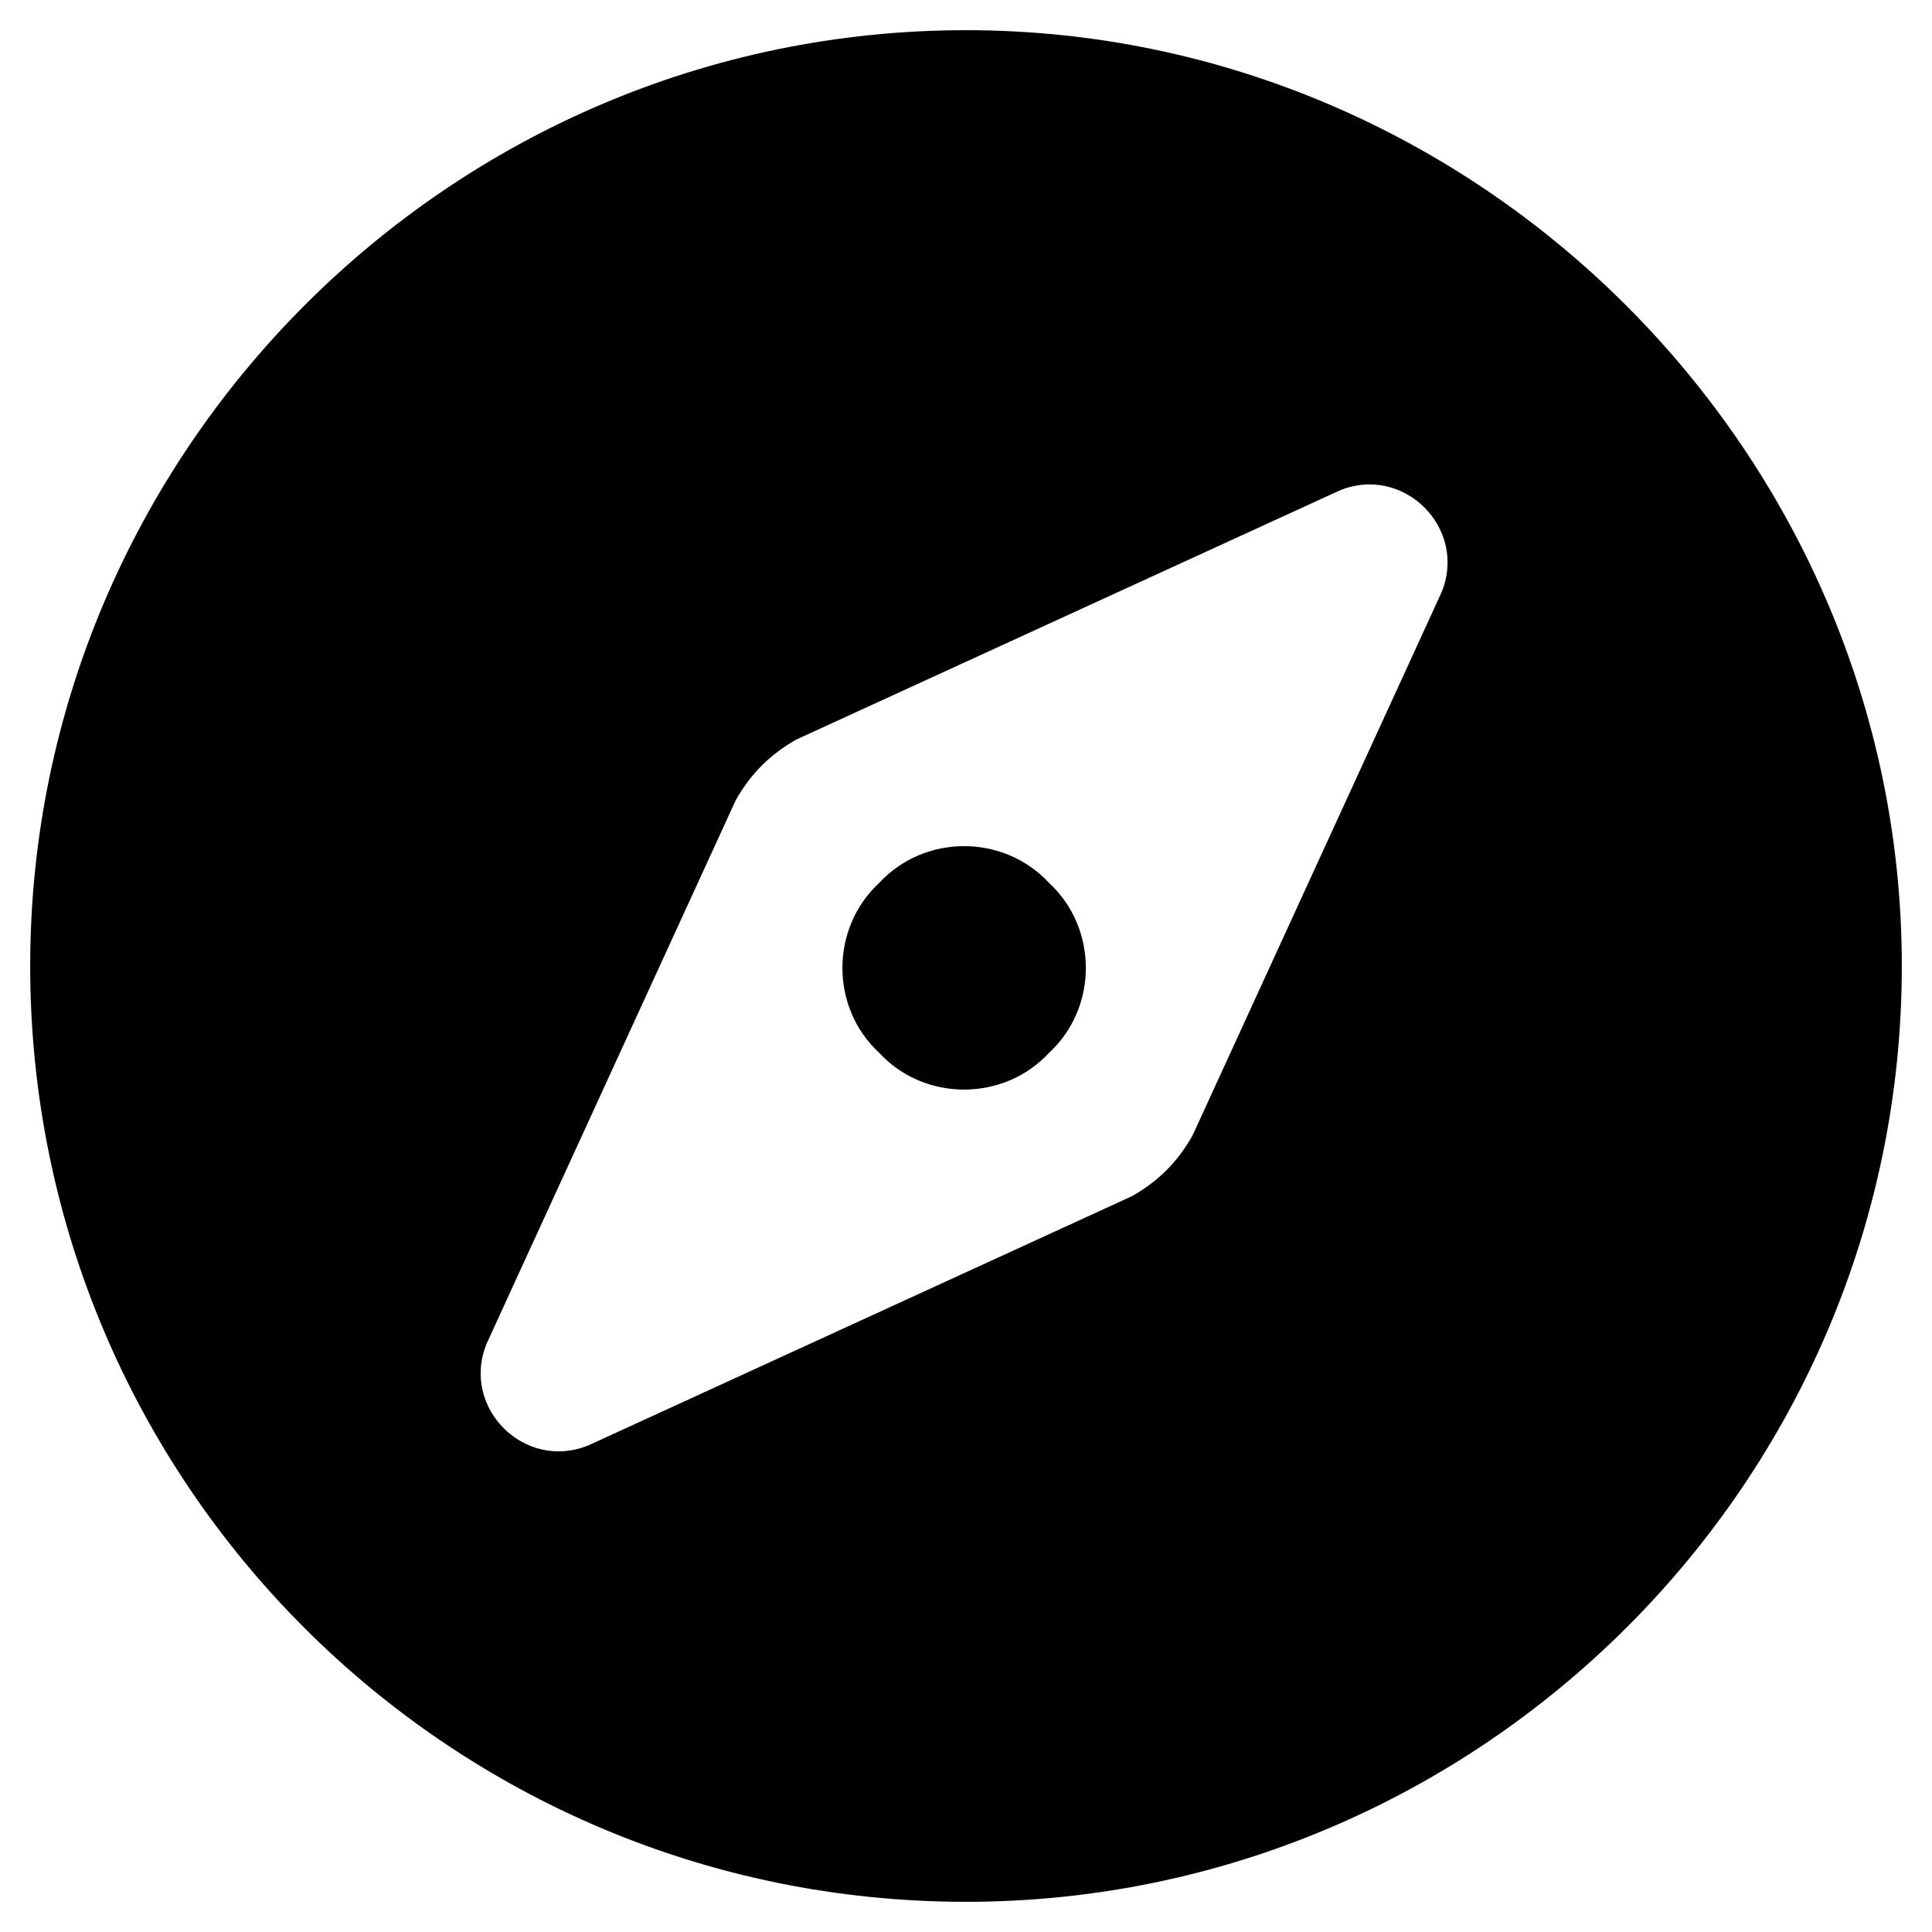
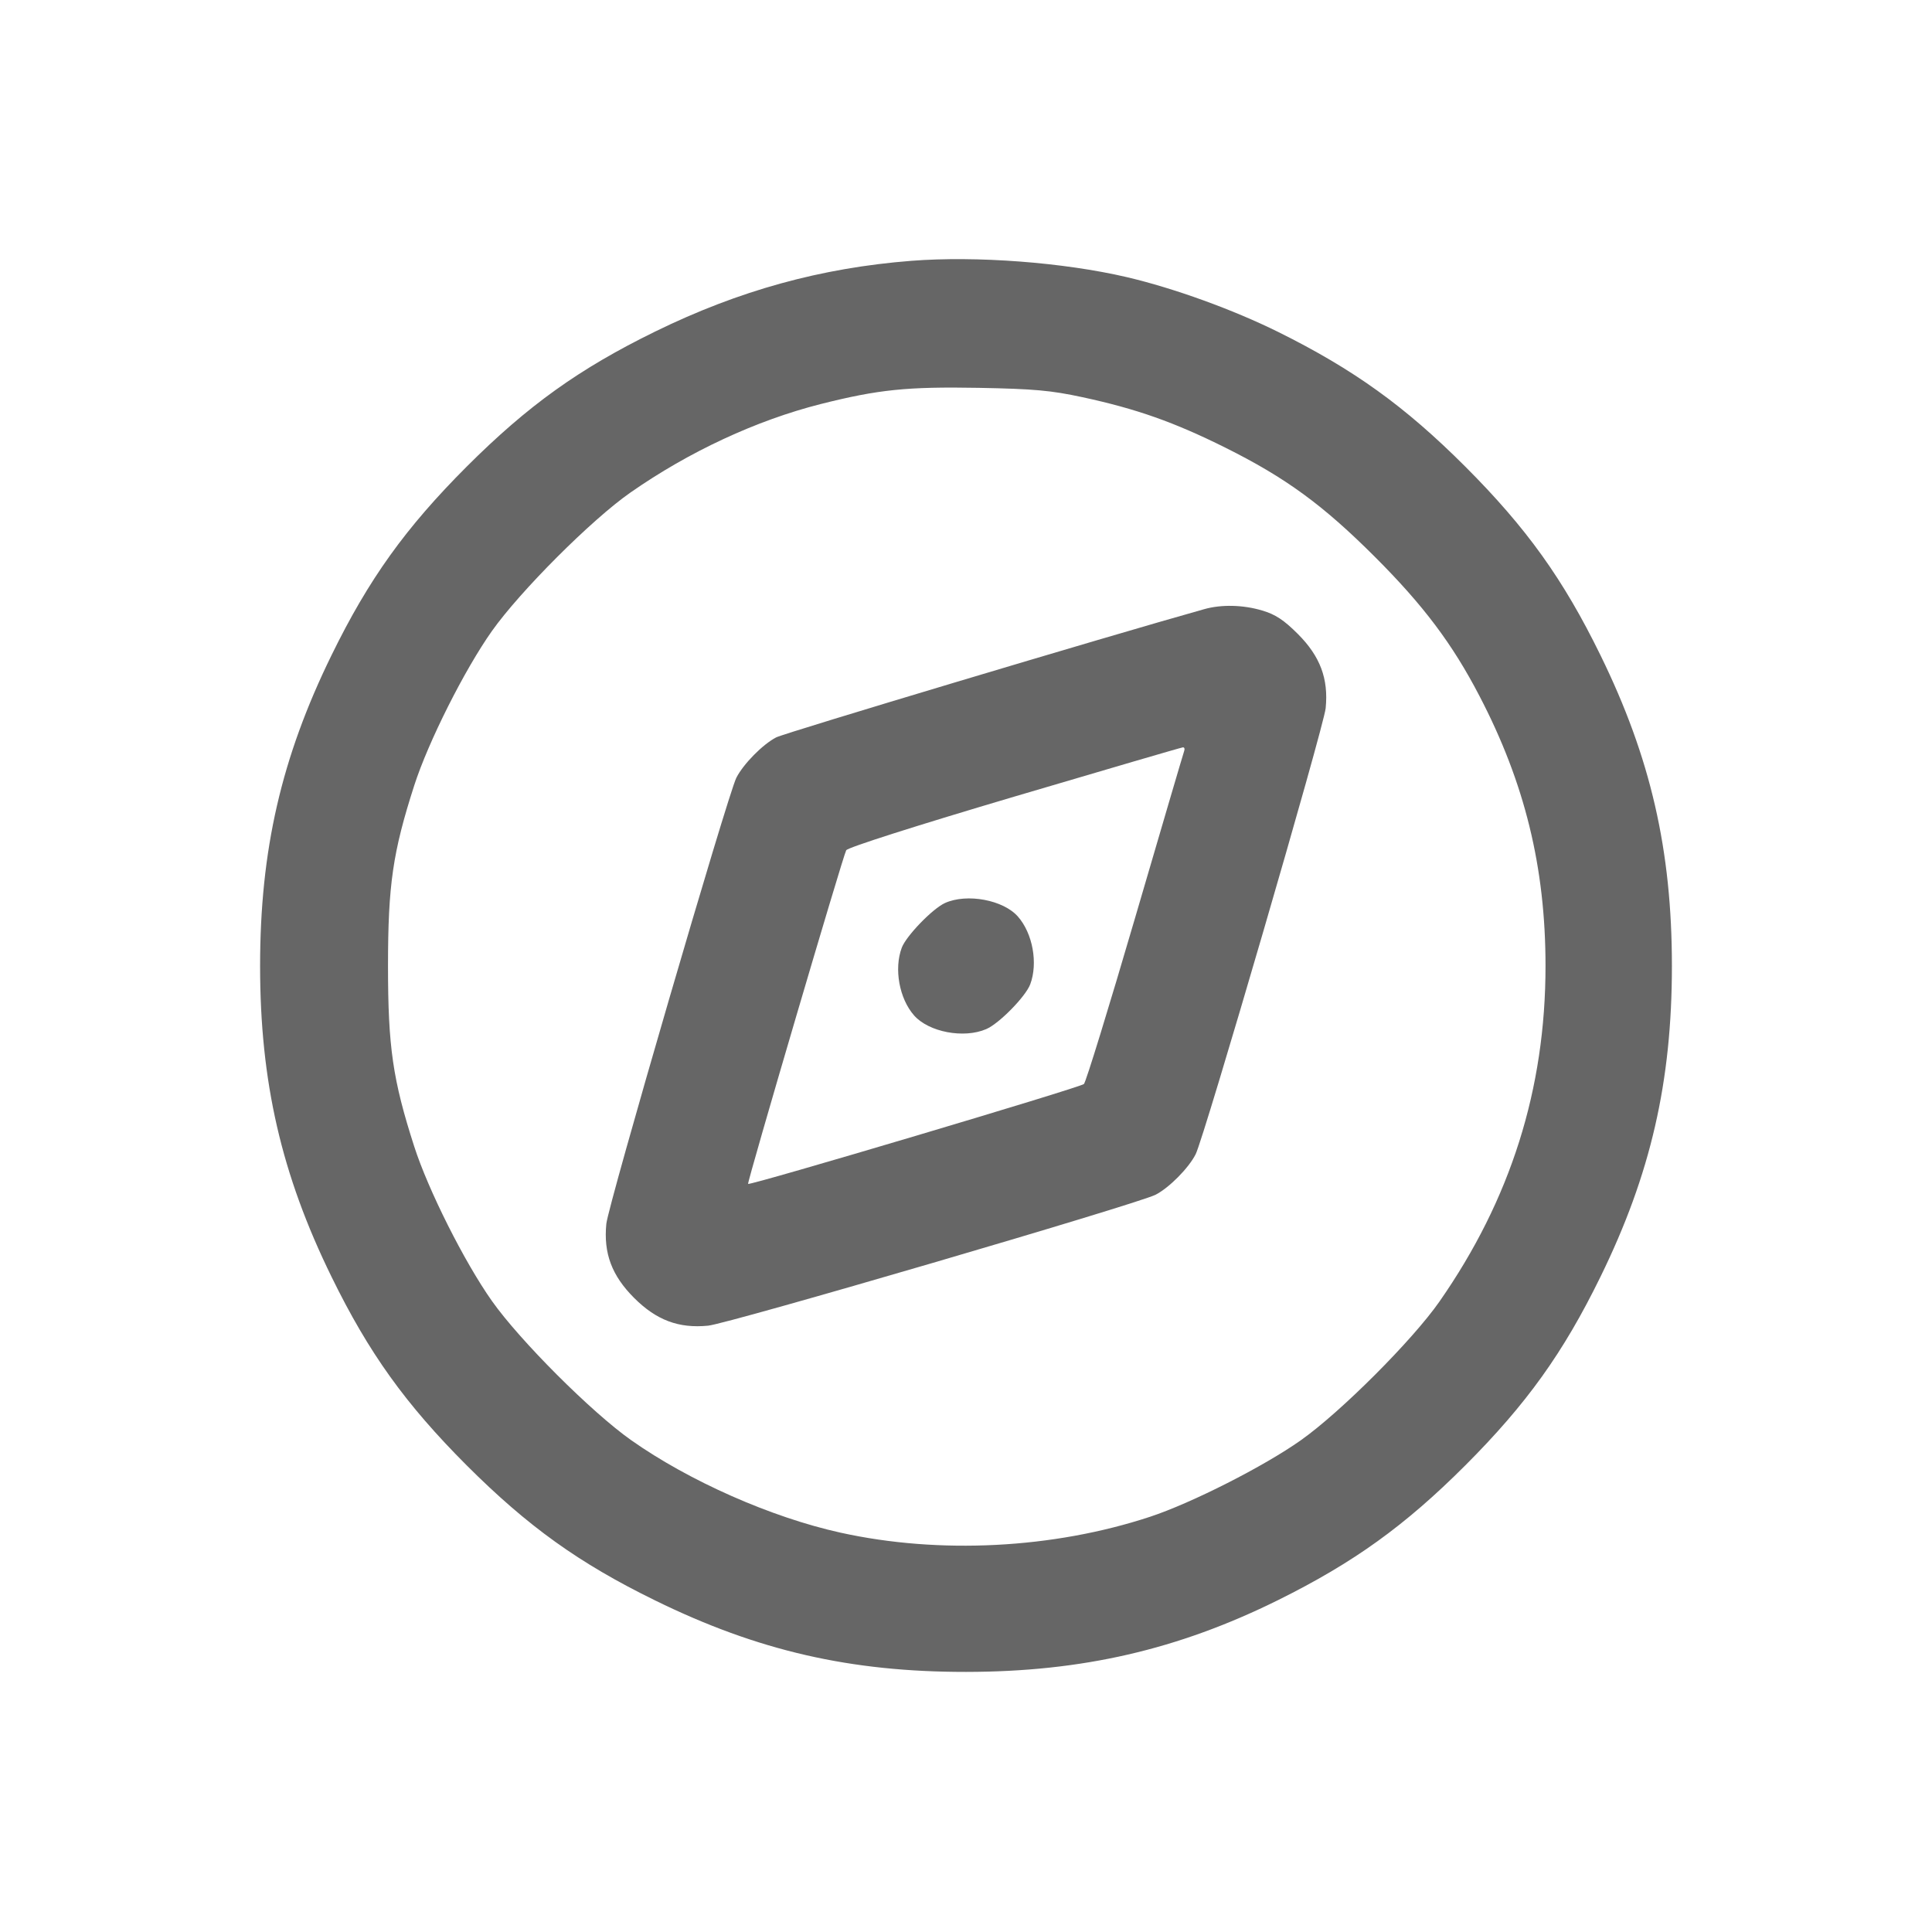
- <svg xmlns="http://www.w3.org/2000/svg" width="16" height="16" viewBox="0 0 16 16" fill="none">
-   <path d="M7.281 7.312C6.875 7.688 6.875 8.344 7.281 8.719C7.656 9.125 8.312 9.125 8.688 8.719C9.094 8.344 9.094 7.688 8.688 7.312C8.312 6.906 7.656 6.906 7.281 7.312ZM8 0.25C3.719 0.25 0.25 3.75 0.25 8C0.25 12.281 3.719 15.75 8 15.75C12.25 15.75 15.75 12.281 15.75 8C15.75 3.75 12.25 0.25 8 0.25ZM11.938 4.906L9.875 9.406C9.75 9.625 9.594 9.781 9.375 9.906L4.875 11.969C4.344 12.188 3.812 11.656 4.031 11.125L6.094 6.625C6.219 6.406 6.375 6.25 6.594 6.125L11.094 4.062C11.625 3.844 12.156 4.375 11.938 4.906Z" fill="black" />
+ <svg xmlns="http://www.w3.org/2000/svg" width="24" height="24" viewBox="0 0 24 24" fill="none">
+   <path d="M11.320 3.240 C 10.199 3.328,9.180 3.609,8.140 4.118 C 7.194 4.581,6.557 5.038,5.797 5.797 C 5.038 6.557,4.581 7.193,4.118 8.140 C 3.495 9.412,3.231 10.561,3.231 12.000 C 3.231 13.439,3.495 14.588,4.118 15.860 C 4.581 16.807,5.038 17.443,5.797 18.203 C 6.557 18.962,7.193 19.419,8.140 19.882 C 9.413 20.506,10.562 20.770,12.000 20.769 C 13.439 20.768,14.633 20.493,15.877 19.877 C 16.816 19.411,17.452 18.954,18.203 18.203 C 18.962 17.443,19.419 16.807,19.882 15.860 C 20.505 14.588,20.769 13.439,20.769 12.000 C 20.769 10.561,20.505 9.412,19.882 8.140 C 19.419 7.193,18.962 6.557,18.203 5.797 C 17.452 5.046,16.816 4.589,15.877 4.123 C 15.315 3.845,14.586 3.581,13.999 3.443 C 13.210 3.259,12.130 3.177,11.320 3.240 M13.446 4.934 C 14.119 5.079,14.585 5.244,15.220 5.560 C 15.974 5.936,16.433 6.272,17.081 6.919 C 17.682 7.520,18.041 7.997,18.377 8.643 C 18.942 9.726,19.199 10.775,19.199 12.000 C 19.199 13.529,18.765 14.902,17.881 16.169 C 17.547 16.648,16.656 17.540,16.160 17.891 C 15.704 18.214,14.802 18.672,14.286 18.842 C 13.084 19.238,11.673 19.311,10.440 19.039 C 9.580 18.849,8.560 18.398,7.840 17.890 C 7.347 17.542,6.458 16.653,6.110 16.160 C 5.769 15.677,5.319 14.782,5.145 14.240 C 4.879 13.412,4.820 13.007,4.820 12.000 C 4.820 10.993,4.879 10.588,5.145 9.760 C 5.319 9.218,5.769 8.323,6.110 7.840 C 6.460 7.345,7.350 6.454,7.831 6.119 C 8.560 5.610,9.397 5.221,10.196 5.019 C 10.910 4.839,11.267 4.802,12.160 4.818 C 12.847 4.831,13.056 4.850,13.446 4.934 M14.960 7.567 C 13.740 7.909,9.748 9.105,9.642 9.160 C 9.474 9.247,9.234 9.491,9.147 9.662 C 9.040 9.875,7.555 14.970,7.532 15.203 C 7.496 15.569,7.600 15.846,7.877 16.123 C 8.154 16.400,8.431 16.504,8.797 16.468 C 9.050 16.443,14.135 14.955,14.356 14.841 C 14.526 14.753,14.766 14.510,14.853 14.338 C 14.960 14.125,16.445 9.030,16.468 8.797 C 16.504 8.431,16.400 8.154,16.124 7.877 C 15.948 7.701,15.843 7.632,15.679 7.584 C 15.442 7.513,15.173 7.507,14.960 7.567 M14.710 9.330 C 14.700 9.357,14.426 10.289,14.101 11.400 C 13.776 12.511,13.490 13.441,13.465 13.466 C 13.424 13.508,9.316 14.730,9.293 14.707 C 9.278 14.692,10.473 10.629,10.512 10.562 C 10.533 10.527,11.387 10.255,12.603 9.895 C 13.734 9.561,14.675 9.285,14.694 9.284 C 14.713 9.282,14.720 9.303,14.710 9.330 M11.740 11.217 C 11.586 11.286,11.257 11.626,11.202 11.773 C 11.104 12.035,11.171 12.405,11.355 12.614 C 11.537 12.821,11.973 12.904,12.251 12.784 C 12.411 12.716,12.741 12.379,12.798 12.227 C 12.896 11.965,12.829 11.595,12.645 11.386 C 12.464 11.179,12.012 11.095,11.740 11.217 " stroke="none" fill="#666666" fill-rule="evenodd" />
</svg>
